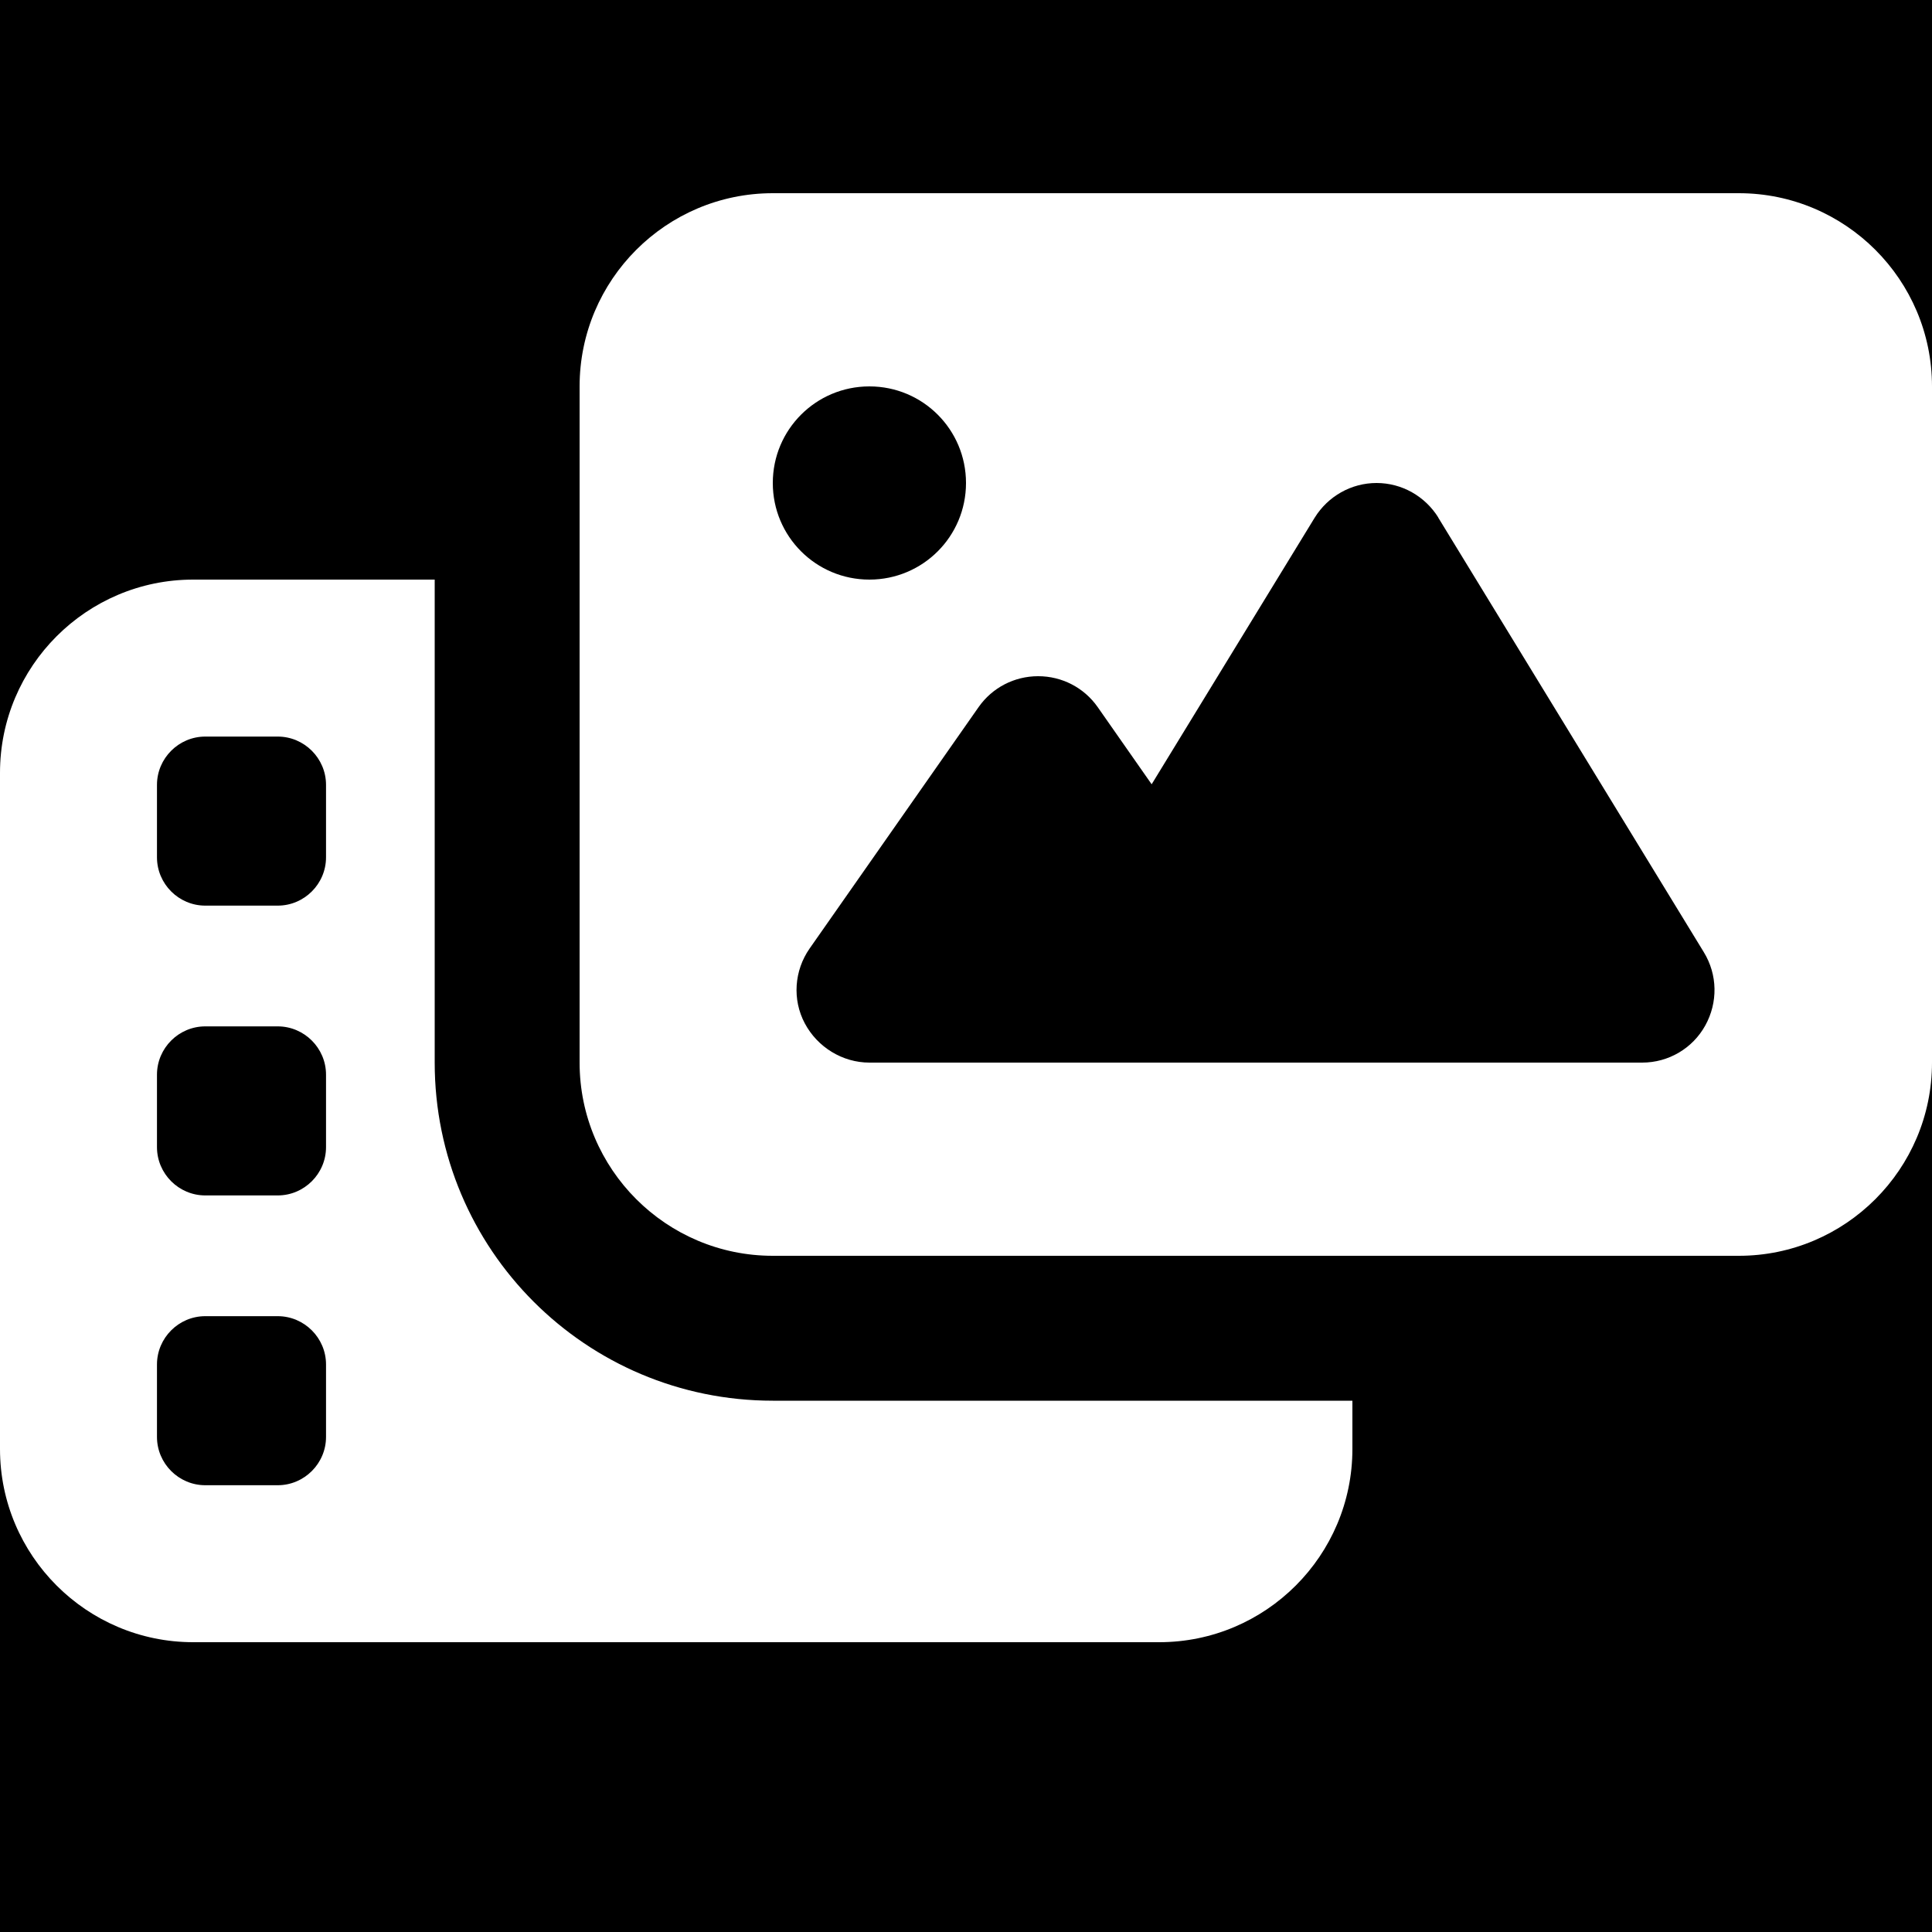
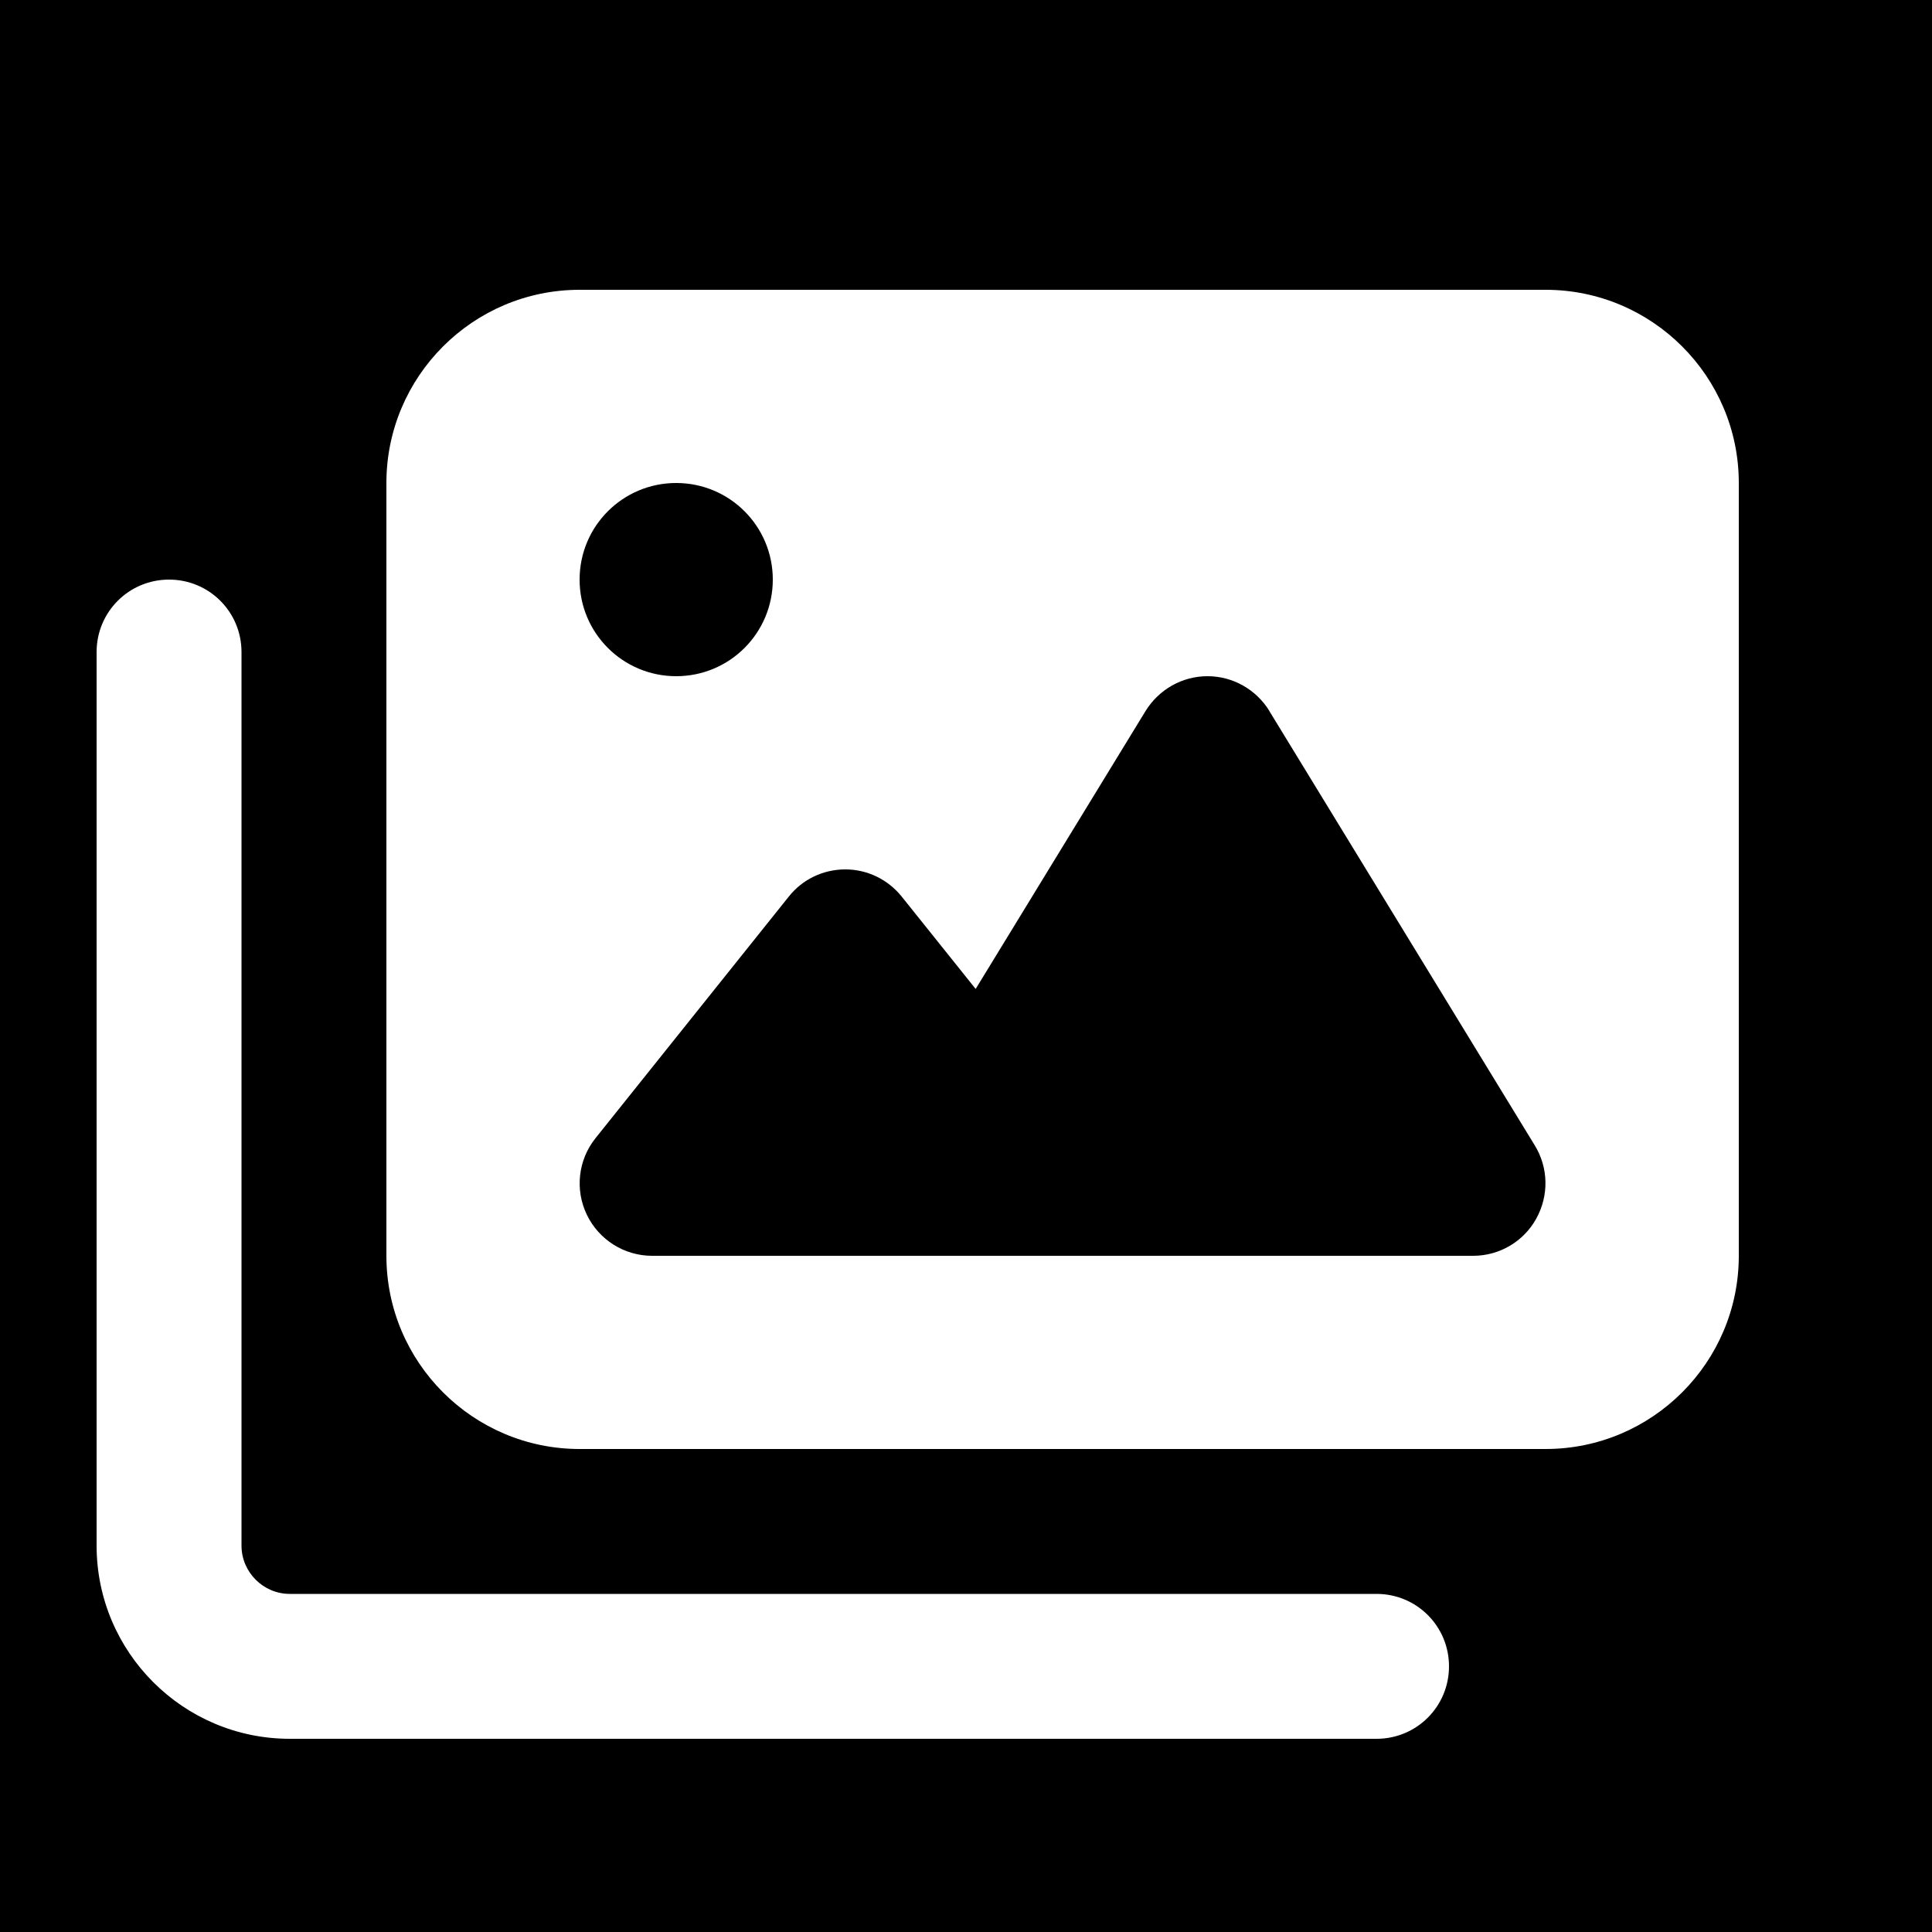
<svg xmlns="http://www.w3.org/2000/svg" viewBox="0 0 640 640">
  <path fill="#000000" d="M 0 0 L 640 0 L 640 640 L 0 640 Z M 0 0 " fill-opacity="1" fill-rule="nonzero" />
-   <path fill="#FFFFFF" d="M192 128C192 92.7 220.7 64 256 64L576 64C611.3 64 640 92.7 640 128L640 352C640 387.3 611.3 416 576 416L256 416C220.7 416 192 387.3 192 352L192 128zM320 160C320 142.3 305.7 128 288 128C270.3 128 256 142.3 256 160C256 177.7 270.3 192 288 192C305.7 192 320 177.7 320 160zM476.5 171.5C472.1 164.4 464.4 160 456 160C447.6 160 439.9 164.4 435.5 171.5L381.5 259.8L363.6 234.2C359.1 227.8 351.8 224 343.9 224C336 224 328.7 227.8 324.2 234.2L268.2 314.2C263.1 321.5 262.4 331.1 266.6 339C270.8 346.9 279.1 352 288 352L544 352C552.7 352 560.7 347.3 564.9 339.7C569.1 332.1 569 322.9 564.4 315.4L476.4 171.4zM144 192L144 352C144 413.9 194.1 464 256 464L448 464L448 480C448 515.3 419.3 544 384 544L64 544C28.7 544 0 515.3 0 480L0 256C0 220.7 28.7 192 64 192L144 192zM52 260L52 284C52 292.8 59.2 300 68 300L92 300C100.8 300 108 292.8 108 284L108 260C108 251.2 100.8 244 92 244L68 244C59.2 244 52 251.2 52 260zM68 340C59.2 340 52 347.2 52 356L52 380C52 388.8 59.2 396 68 396L92 396C100.8 396 108 388.8 108 380L108 356C108 347.2 100.8 340 92 340L68 340zM68 436C59.2 436 52 443.2 52 452L52 476C52 484.8 59.2 492 68 492L92 492C100.8 492 108 484.8 108 476L108 452C108 443.2 100.8 436 92 436L68 436z" />
+   <path fill="#FFFFFF" d="M128 160C128 124.7 156.7 96 192 96L512 96C547.3 96 576 124.7 576 160L576 416C576 451.3 547.3 480 512 480L192 480C156.7 480 128 451.3 128 416L128 160zM56 192C69.3 192 80 202.7 80 216L80 512C80 520.8 87.2 528 96 528L456 528C469.3 528 480 538.7 480 552C480 565.3 469.3 576 456 576L96 576C60.7 576 32 547.3 32 512L32 216C32 202.7 42.7 192 56 192zM224 224C241.7 224 256 209.7 256 192C256 174.3 241.7 160 224 160C206.3 160 192 174.3 192 192C192 209.7 206.3 224 224 224zM420.5 235.5C416.1 228.4 408.4 224 400 224C391.6 224 383.9 228.4 379.5 235.5L323.2 327.6L298.7 297C294.1 291.3 287.3 288 280 288C272.7 288 265.8 291.3 261.3 297L197.3 377C191.5 384.2 190.4 394.1 194.4 402.4C198.4 410.7 206.8 416 216 416L488 416C496.7 416 504.7 411.3 508.9 403.7C513.1 396.1 513 386.9 508.4 379.4L420.4 235.4z" />
</svg>
